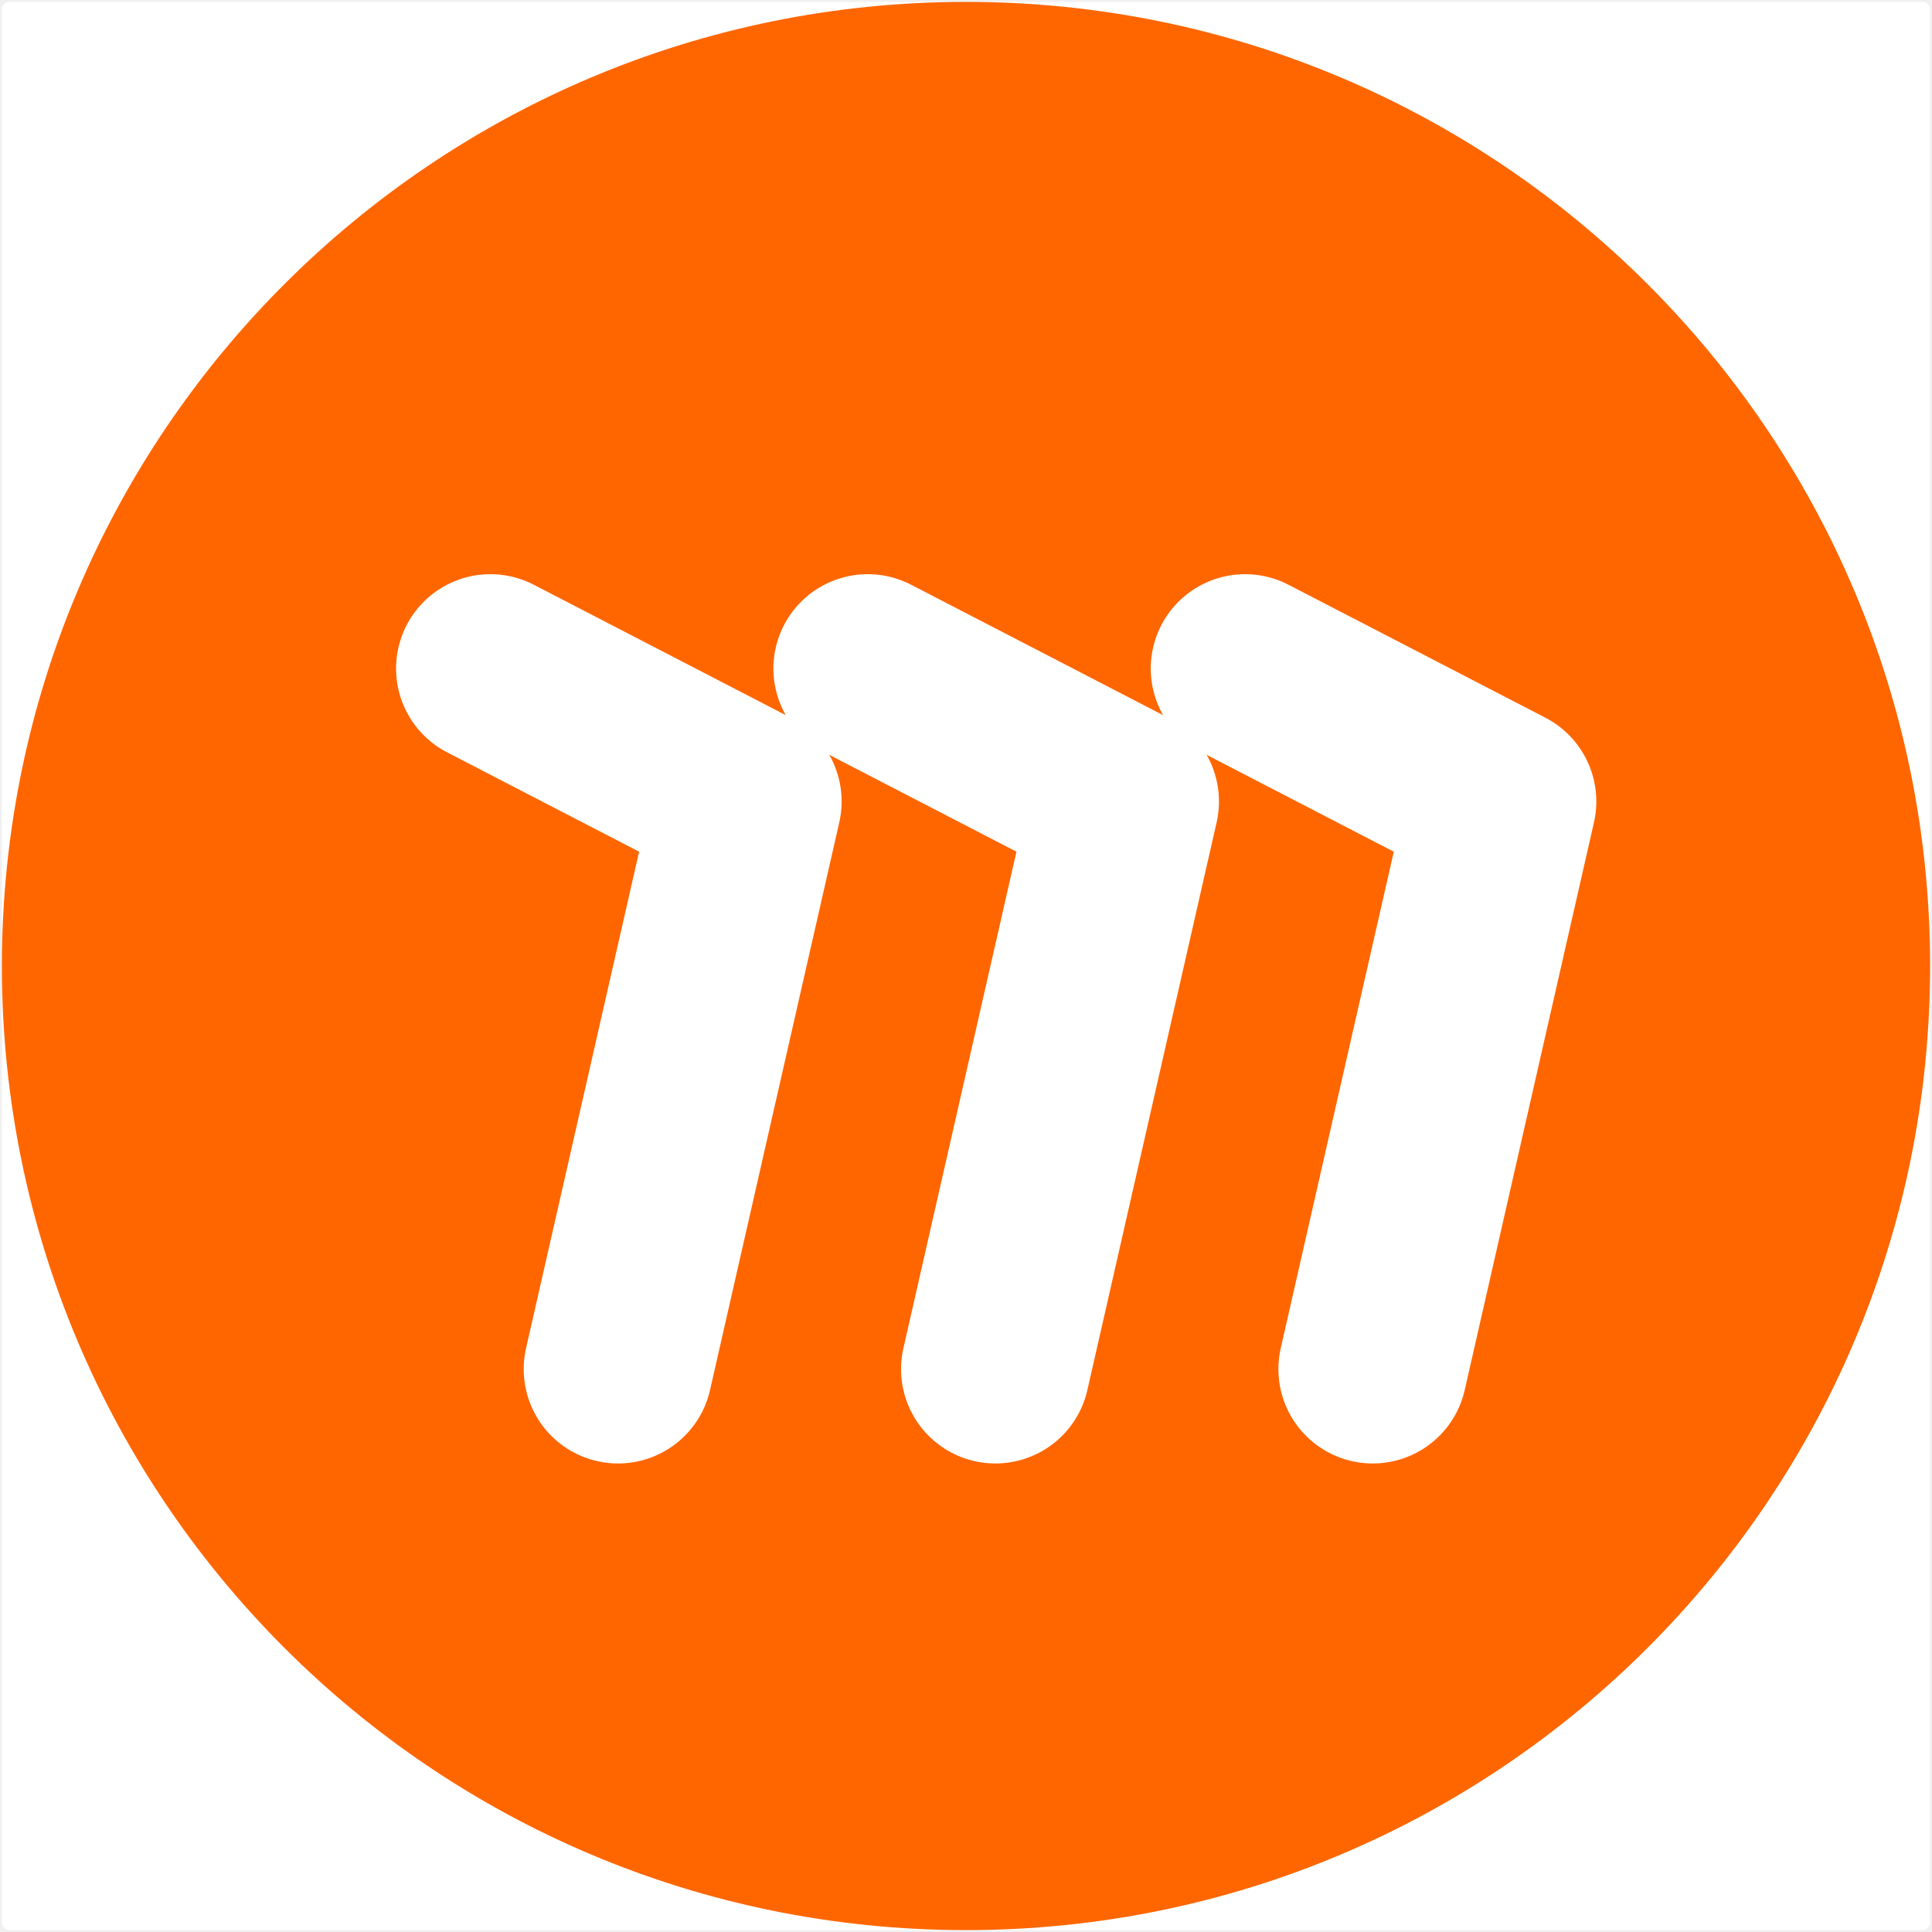
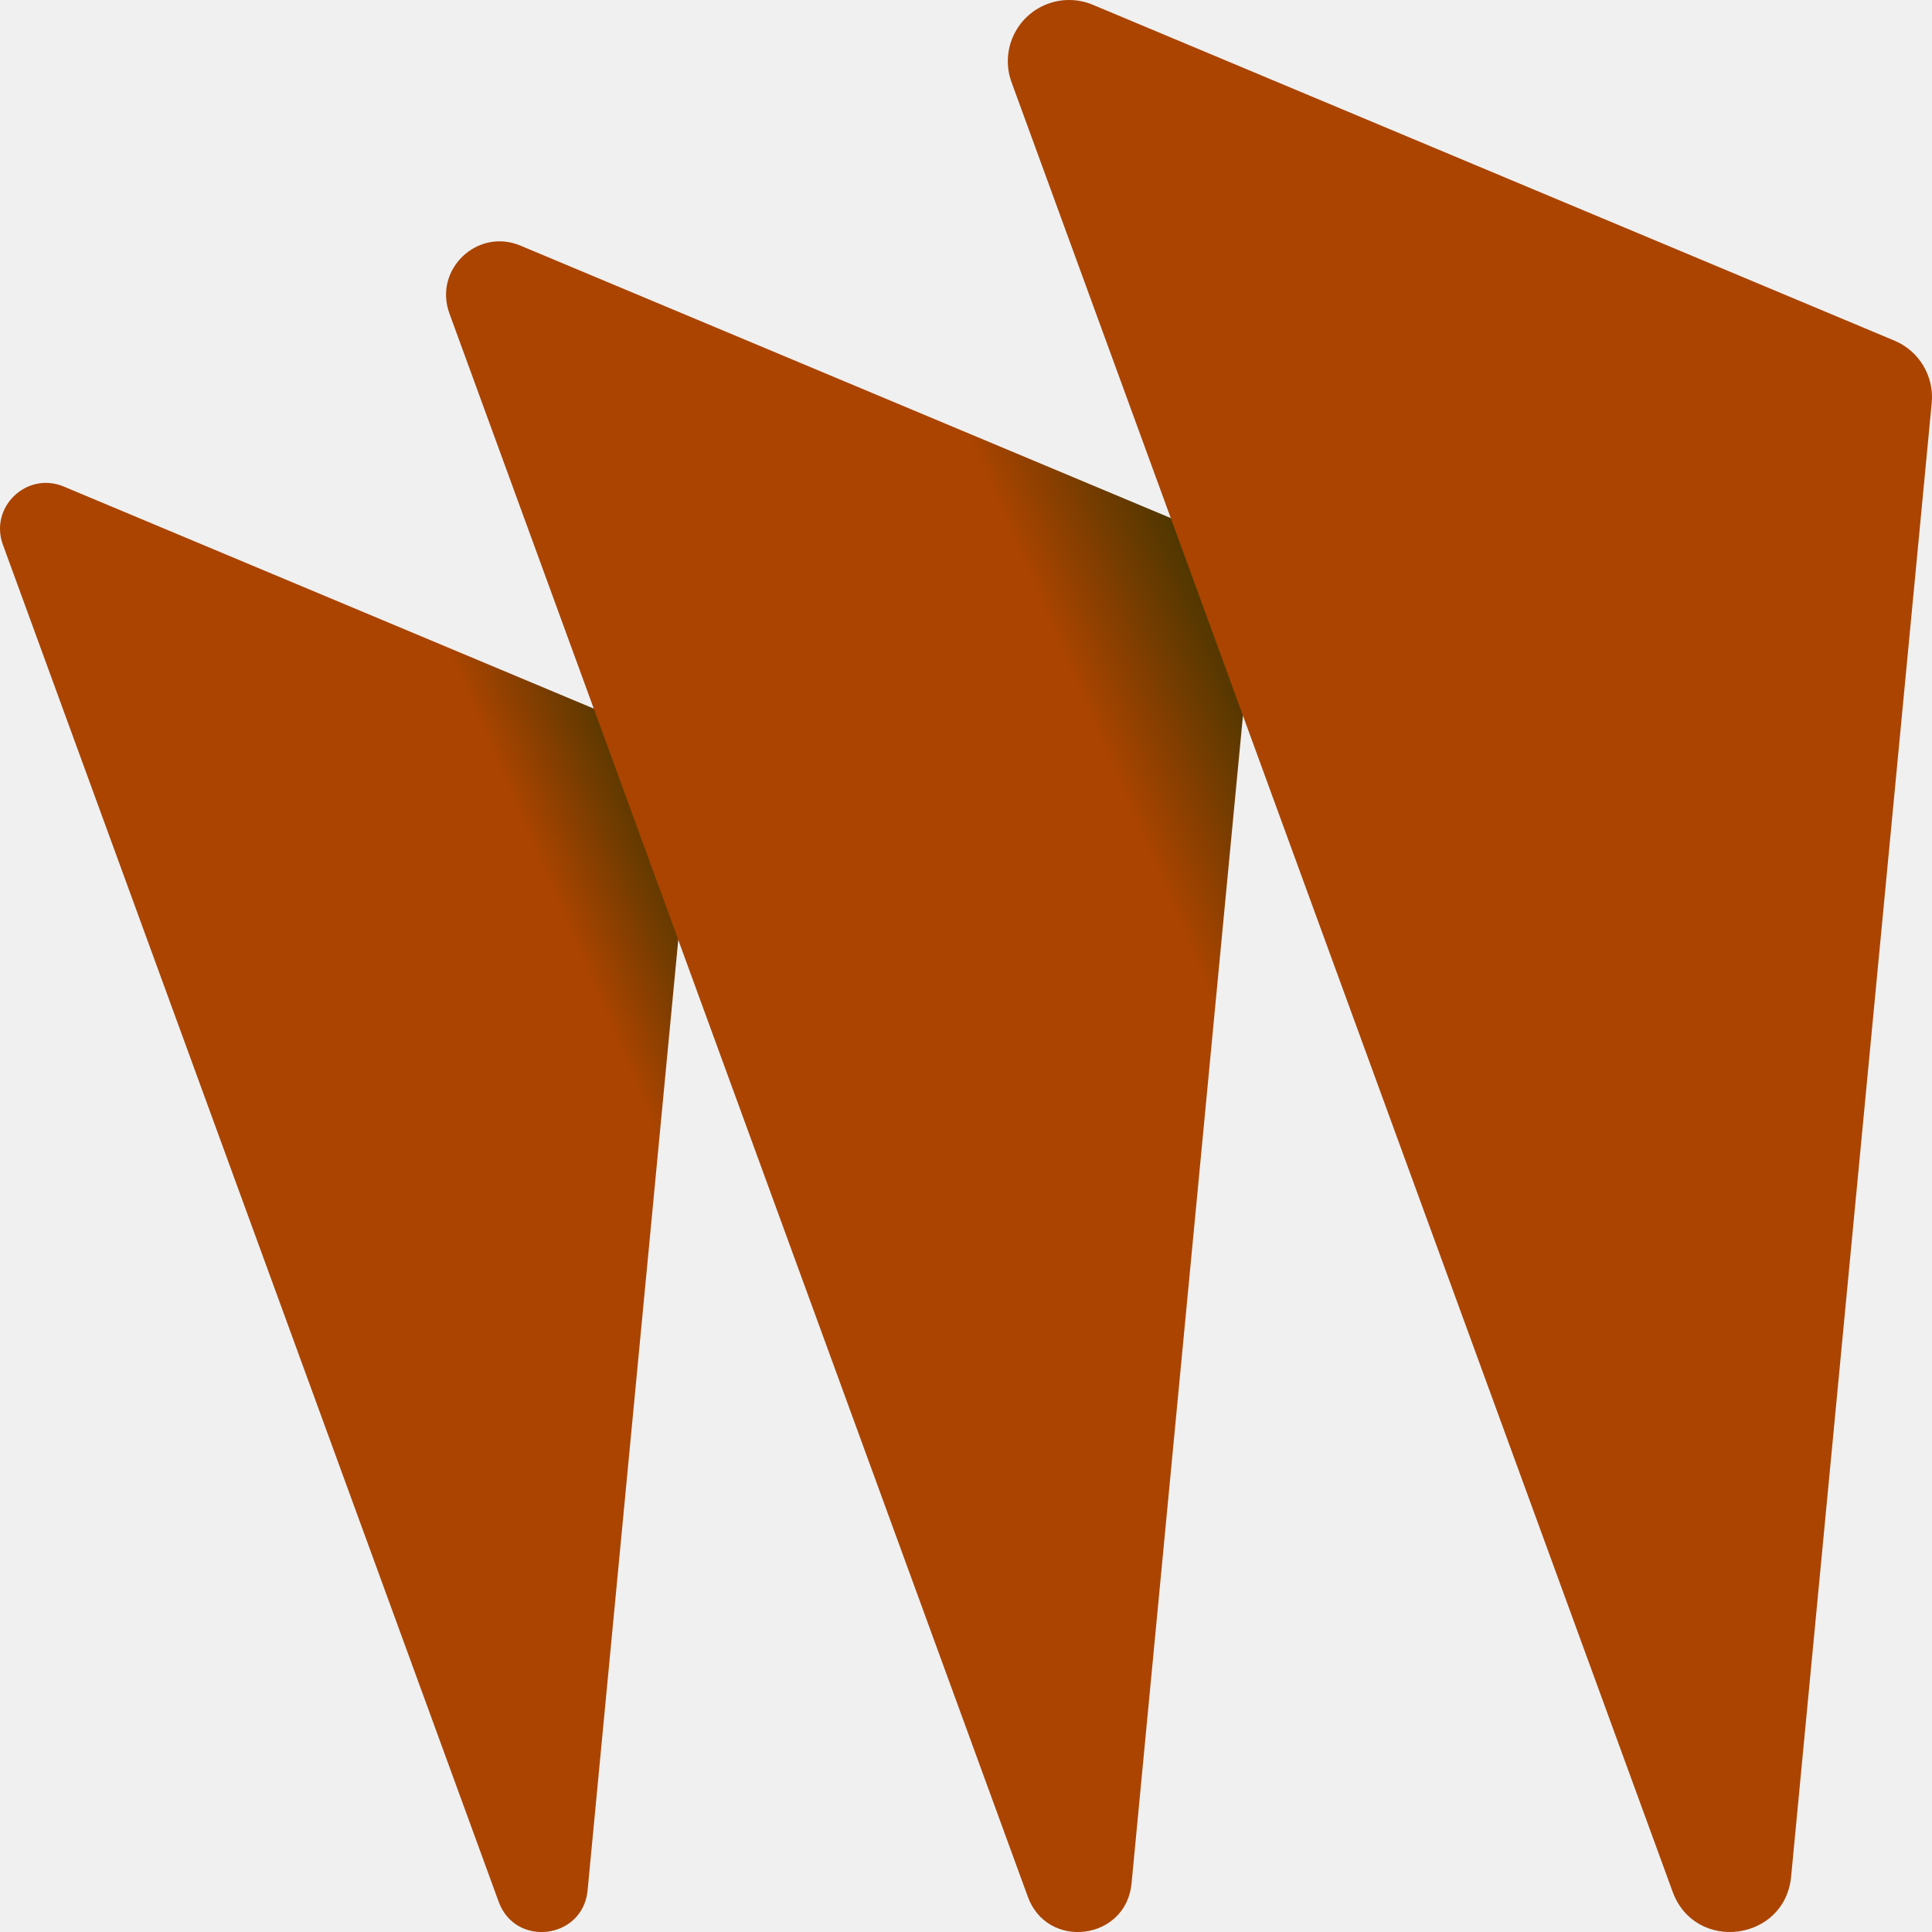
- <svg xmlns="http://www.w3.org/2000/svg" xmlns:xlink="http://www.w3.org/1999/xlink" width="512" height="512" viewBox="0 0 135.467 135.467" version="1.1" id="svg1">
+ <svg xmlns="http://www.w3.org/2000/svg" xmlns:xlink="http://www.w3.org/1999/xlink" width="512" height="512" viewBox="0 0 135.467 135.467" version="1.1" id="svg1" xml:space="preserve">
  <defs id="defs1">
-     </defs>
-   <g id="g3" style="fill:#ffffff;stroke:#ff0000" transform="translate(-192.5247,159.3665)">
-     <rect style="fill:#ffffff;fill-rule:evenodd;stroke:none;stroke-width:0.265;stroke-linecap:round;stroke-linejoin:round;stroke-miterlimit:10;paint-order:fill markers stroke" id="rect3" width="135.202" height="135.202" x="192.657" y="-159.234" rx="0.527" ry="0.527" />
-     <ellipse style="fill:#ff6600;fill-rule:evenodd;stroke:none;stroke-width:0.265;stroke-linecap:round;stroke-linejoin:round;stroke-miterlimit:10;stroke-dasharray:none;paint-order:fill markers stroke" id="ellipse3" cx="260.258" cy="-91.633" rx="67.601" ry="67.601" />
-   </g>
-   <g id="g5" transform="translate(0.5772862,13.82321)">
-     <use x="0" y="0" xlink:href="#g2" id="use4" transform="translate(-52.91667)" />
-     <use x="0" y="0" xlink:href="#g2" id="use3" transform="translate(-26.45833)" />
-     <g id="g2" transform="translate(9.525614,0.1013262)">
-       <path style="fill:none;fill-rule:evenodd;stroke:#ffffff;stroke-width:13.229;stroke-linecap:round;stroke-linejoin:round;stroke-miterlimit:10;stroke-dasharray:none;paint-order:fill markers stroke" d="M 86.149,82.076 95.212,42.272 77.199,32.95" id="path2" />
-     </g>
+     <linearGradient id="linearGradient1">
+       <stop style="stop-color:#aa4400;stop-opacity:1;" offset="0.698" id="stop1" />
+       <stop style="stop-color:#333300;stop-opacity:1;" offset="1" id="stop2" />
+     </linearGradient>
+     <linearGradient xlink:href="#linearGradient1" id="linearGradient3" gradientUnits="userSpaceOnUse" x1="-261.729" y1="784.987" x2="-207.779" y2="761.736" gradientTransform="matrix(1.16669,0,0,1.16669,92.85863,-146.7912)" />
+     <linearGradient xlink:href="#linearGradient1" id="linearGradient6" gradientUnits="userSpaceOnUse" gradientTransform="matrix(0.9999982,0,0,0.9999982,-4.5535681e-4,0.00520732)" x1="-261.729" y1="784.987" x2="-207.779" y2="761.736" />
+   </defs>
+   <g id="g7" transform="matrix(0.6762534,0,0,0.6762534,189.1031,-460.0731)" style="fill:none;stroke:#aa4400">
+     <path style="baseline-shift:baseline;display:inline;overflow:visible;opacity:1;vector-effect:none;fill:url(#linearGradient6);fill-rule:evenodd;stroke:none;stroke-width:1;stroke-linecap:round;stroke-linejoin:round;stroke-miterlimit:10;enable-background:accumulate;stop-color:#000000;stop-opacity:1" d="m -273.021,730.775 c -3.832,-1.603 -7.737,2.125 -6.312,6.027 l 51.408,140.717 c 1.741,4.764 8.732,3.868 9.215,-1.182 l 10.932,-114.597 c 0.198,-2.076 -0.977,-4.04 -2.9,-4.846 z" id="path6" />
+     <path style="baseline-shift:baseline;display:inline;overflow:visible;opacity:1;vector-effect:none;fill:url(#linearGradient3);fill-rule:evenodd;stroke:none;stroke-width:1.167;stroke-linecap:round;stroke-linejoin:round;stroke-miterlimit:10;enable-background:accumulate;stop-color:#000000;stop-opacity:1" d="m -225.672,705.793 c -4.471,-1.871 -9.027,2.479 -7.365,7.032 l 59.977,164.173 c 2.032,5.558 10.187,4.512 10.751,-1.379 l 12.754,-133.7 c 0.231,-2.422 -1.14,-4.713 -3.384,-5.653 z" id="path2" />
+     <path style="baseline-shift:baseline;display:inline;overflow:visible;opacity:1;vector-effect:none;fill:#aa4400;fill-rule:evenodd;stroke:none;stroke-width:1;stroke-linecap:round;stroke-linejoin:round;stroke-miterlimit:10;enable-background:accumulate;stop-color:#000000;stop-opacity:1" d="m -171.116,680.77 c -3.204,1.264 -4.816,4.851 -3.635,8.086 l 68.546,187.619 c 2.324,6.348 11.639,5.153 12.285,-1.576 L -79.343,722.104 c 0.264,-2.767 -1.303,-5.384 -3.867,-6.459 L -166.332,680.819 c -1.527,-0.639 -3.243,-0.657 -4.783,-0.049 z" id="path7" />
  </g>
</svg>
